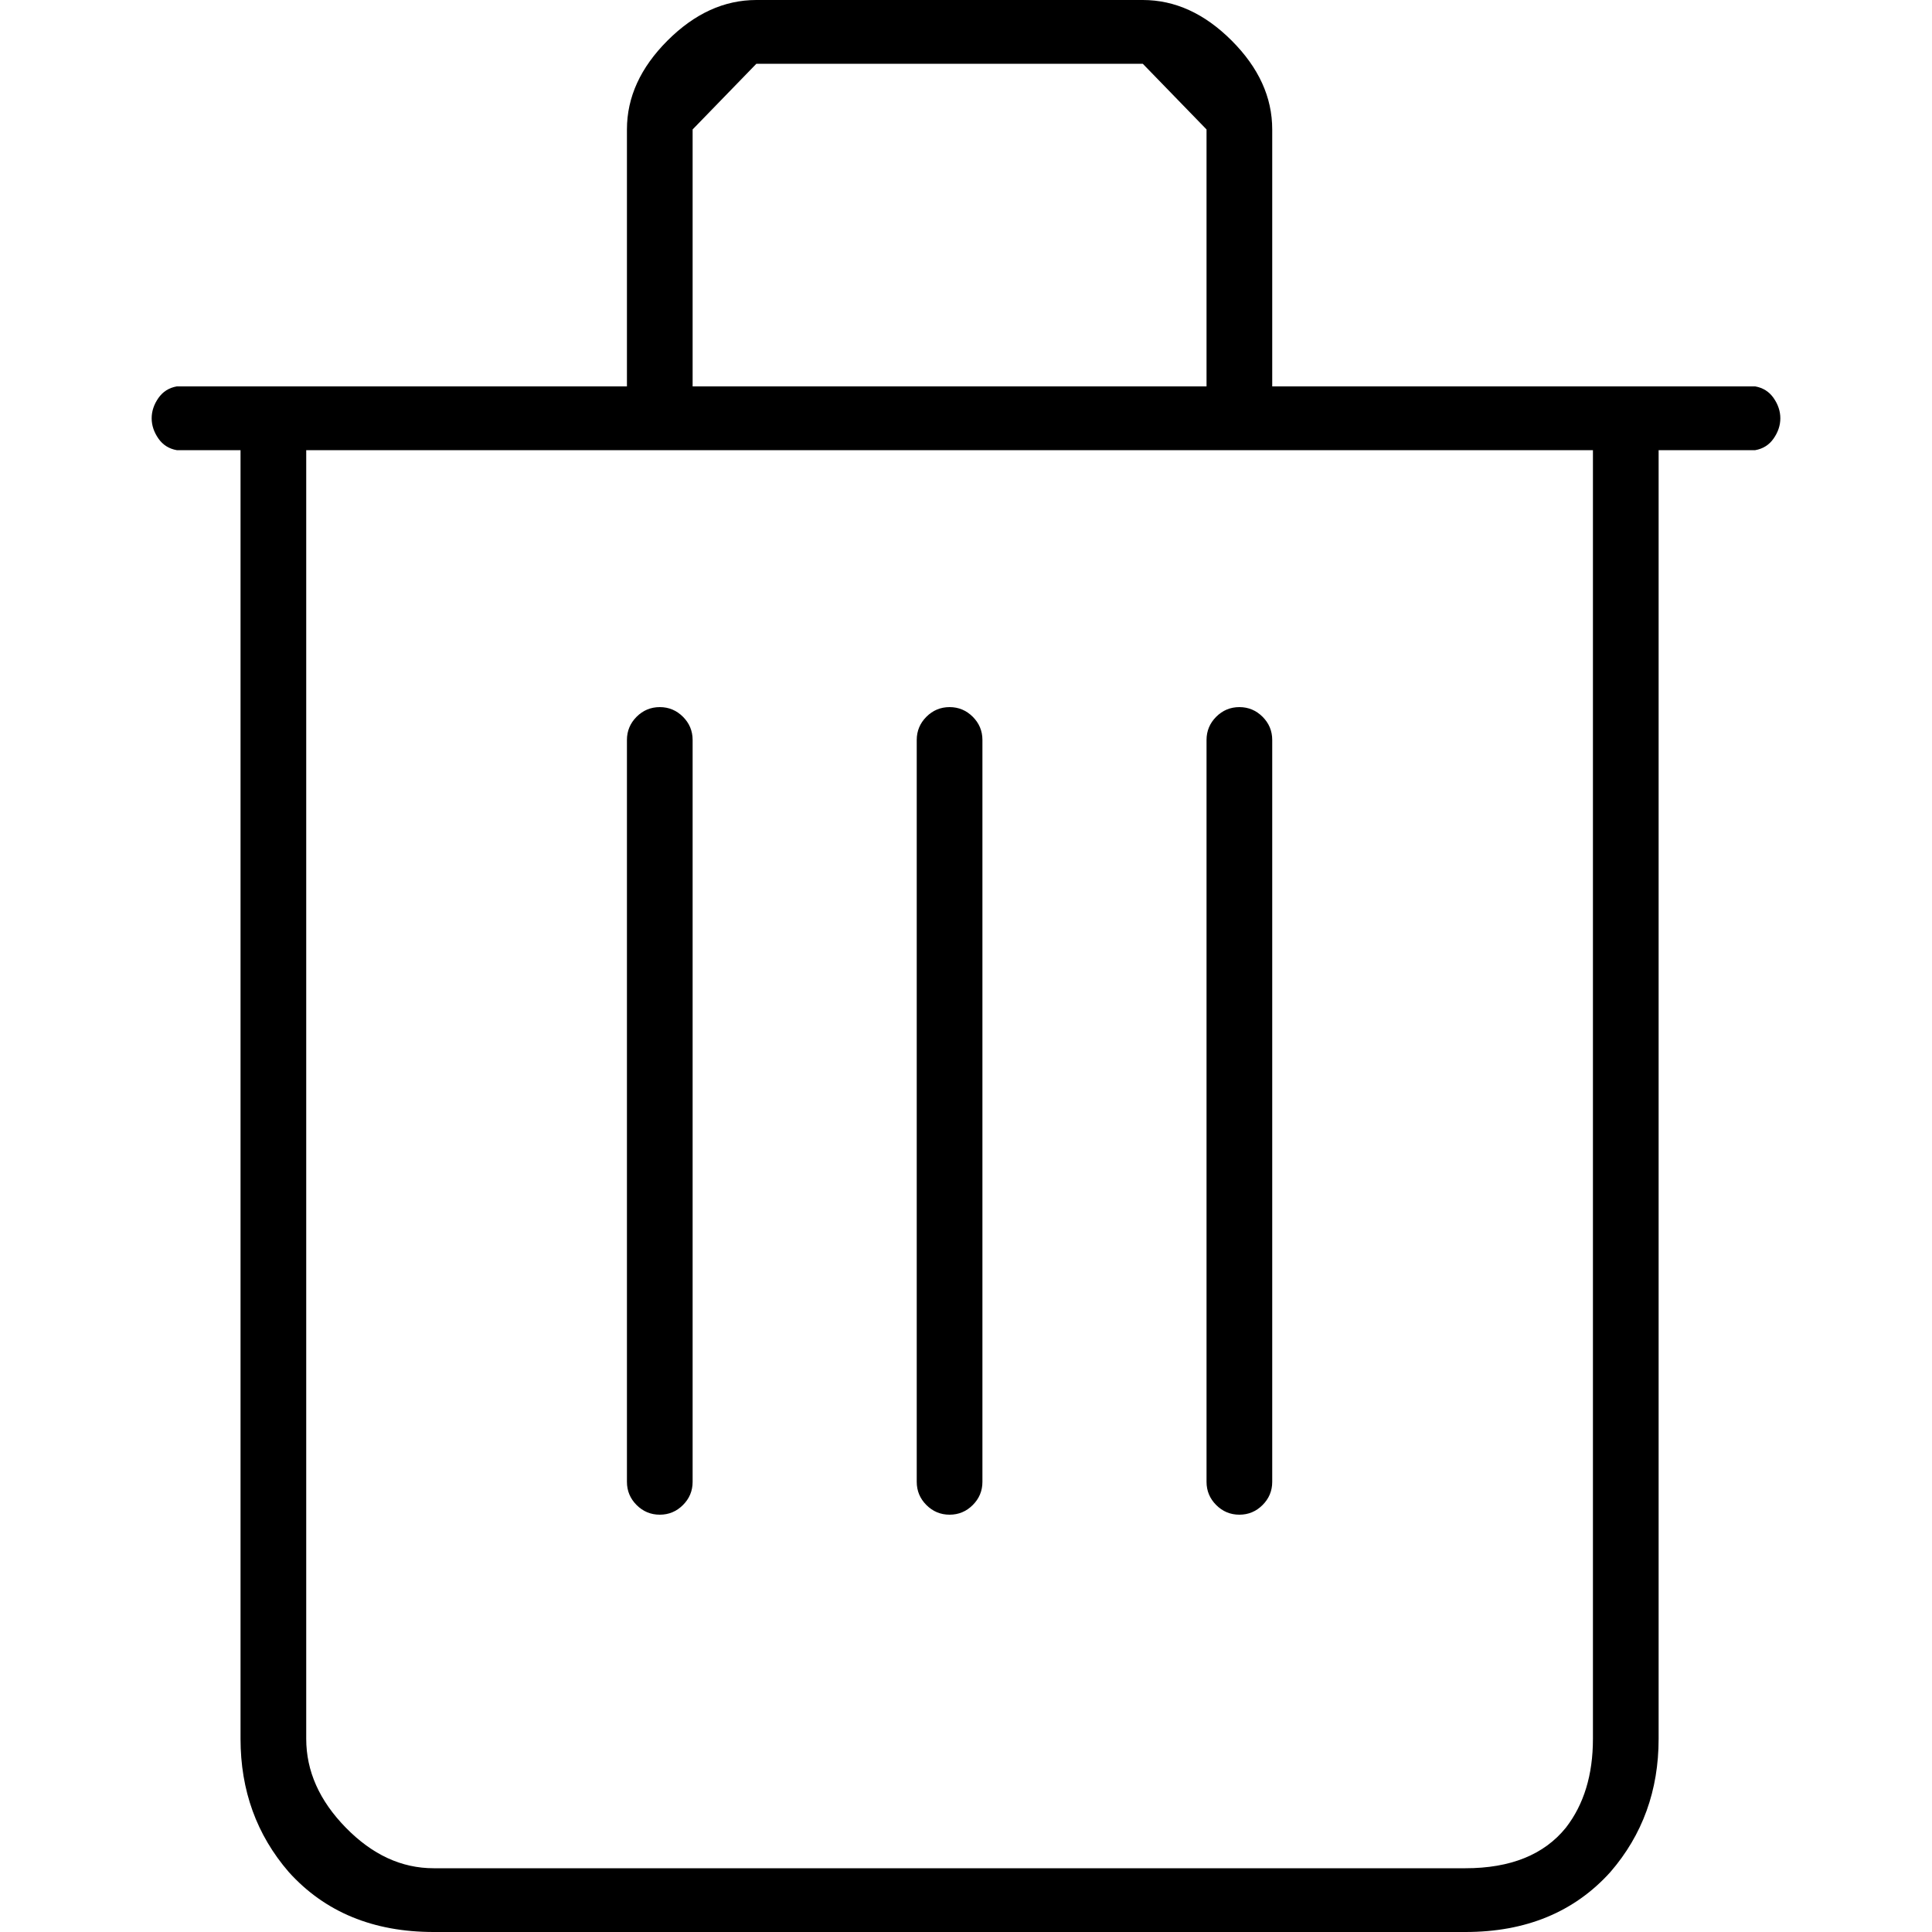
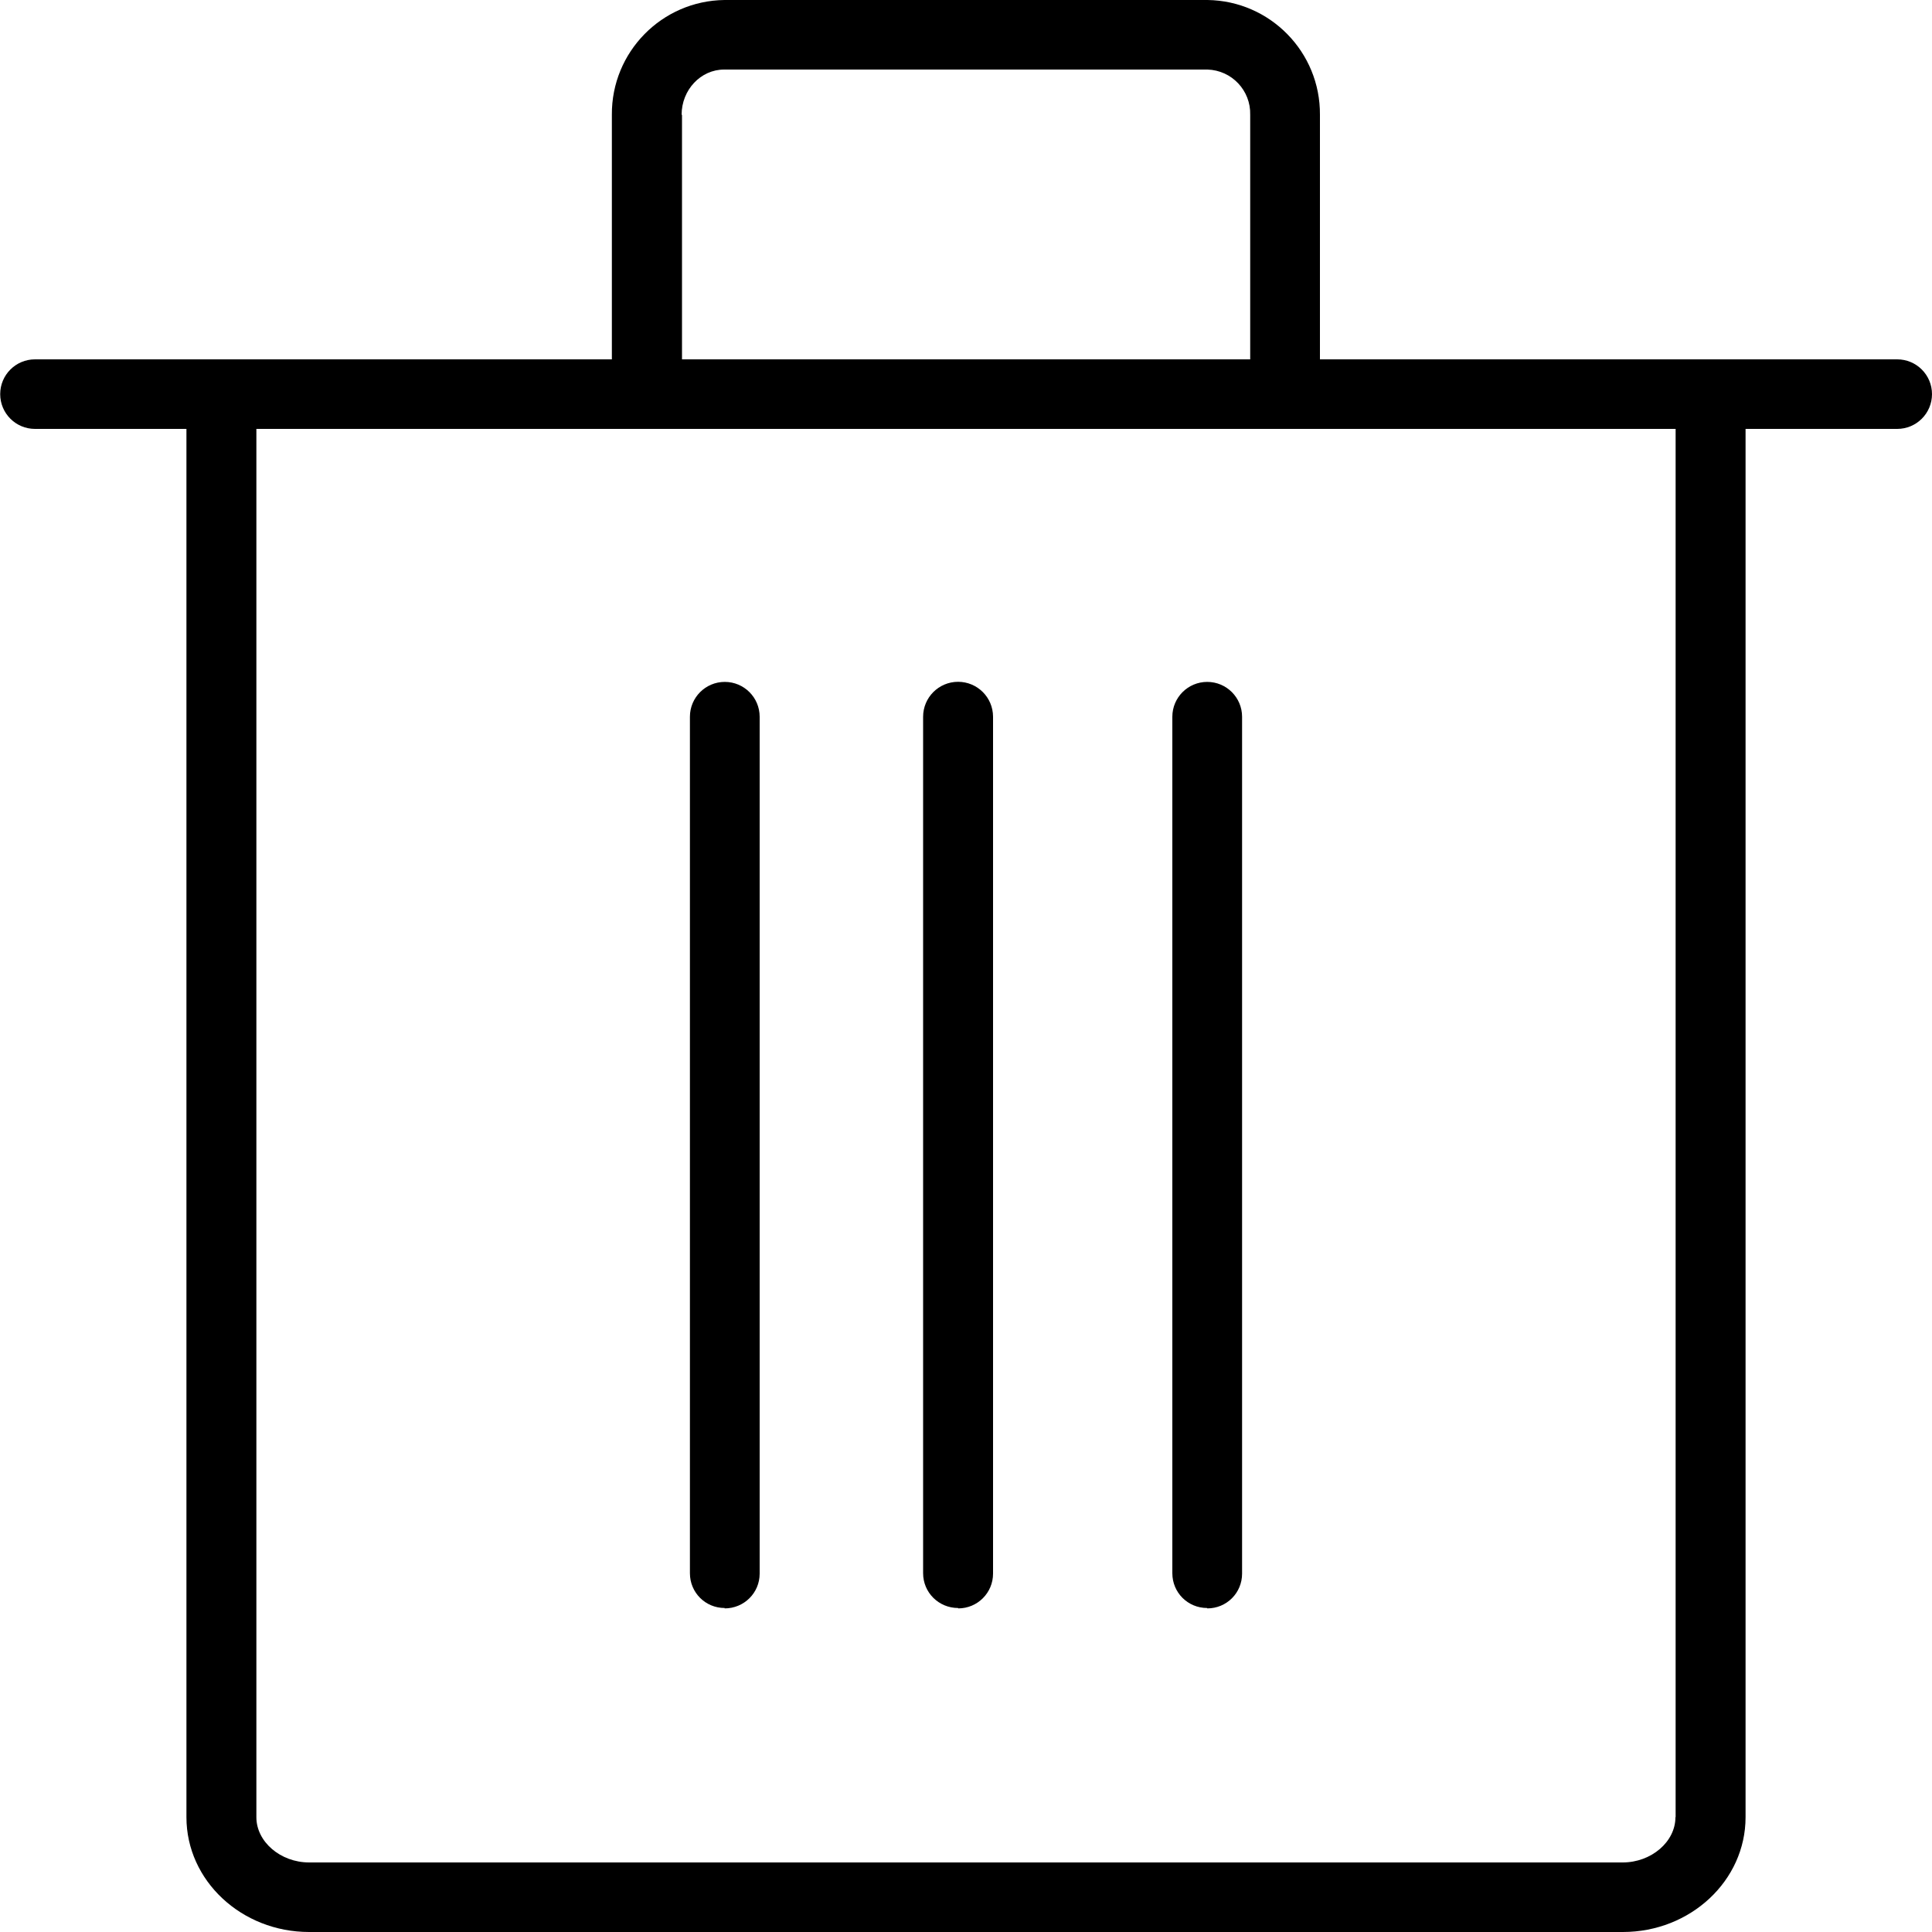
- <svg xmlns="http://www.w3.org/2000/svg" xml:space="preserve" width="1000" height="1000" version="1.2">
-   <path d="M908.5 200h-250V67c0-16.7-7-32-21-46s-29.3-21-46-21h-200c-16.7 0-32 7-46 21s-21 29.3-21 46v133h-233c-4 .7-7.2 2.7-9.5 6s-3.5 6.8-3.5 10.5 1.2 7.2 3.5 10.5 5.5 5.3 9.5 6h33v667c0 26.7 8.3 49.7 25 69 18.7 20.7 43.7 31 75 31h534c31.3 0 56.3-10.3 75-31 16.7-19.3 25-42.3 25-69V233h50c4-.7 7.2-2.7 9.5-6s3.5-6.8 3.5-10.5-1.2-7.2-3.5-10.5-5.5-5.3-9.5-6zm-550-133 33-34h200l33 34v133h-266zm466 833c0 18.7-4.7 34-14 46-11.3 14-28.7 21-52 21h-534c-16.7 0-31.8-7-45.5-21s-20.5-29.3-20.5-46V233h666zm-200-133V383c0-4.7 1.7-8.7 5-12 3.3-3.3 7.3-5 12-5s8.7 1.7 12 5c3.3 3.3 5 7.3 5 12v384c0 4.7-1.7 8.7-5 12-3.3 3.3-7.3 5-12 5s-8.7-1.7-12-5c-3.3-3.3-5-7.3-5-12zm-150 0V383c0-4.7 1.7-8.7 5-12 3.3-3.3 7.3-5 12-5s8.7 1.7 12 5c3.3 3.3 5 7.3 5 12v384c0 4.7-1.7 8.7-5 12-3.3 3.3-7.3 5-12 5s-8.7-1.7-12-5c-3.3-3.3-5-7.3-5-12zm-150 0V383c0-4.7 1.7-8.7 5-12 3.3-3.3 7.3-5 12-5s8.7 1.7 12 5c3.3 3.3 5 7.3 5 12v384c0 4.7-1.7 8.7-5 12-3.3 3.3-7.3 5-12 5s-8.7-1.7-12-5c-3.3-3.3-5-7.3-5-12z" />
+ <svg xmlns="http://www.w3.org/2000/svg" id="a" viewBox="0 0 1000 1000">
+   <defs />
+   <path d="M982 186H683.2V59.4A59 59 0 0 0 625 0H375a59 59 0 0 0-58.3 59.4V186H18.1a18 18 0 1 0 0 36h78.4v718.6c0 32.8 28.5 59.4 63.5 59.4h680c35 0 63.5-26.6 63.5-59.4V222H982a18 18 0 1 0 0-36ZM352.8 59.4c0-12.9 9.9-23.4 22-23.4H625a22.8 22.8 0 0 1 22.1 23.4V186H353V59.4Zm514.4 881.2c0 12.7-12.5 23.4-27.3 23.4H160c-14.8 0-27.3-10.7-27.3-23.4V222h734.6v718.5Z" class="b" />
+   <path d="M375.1 832.5c10 0 18.1-8 18.1-18V371a18 18 0 0 0-36.1 0v443.3c0 10 8 18 18 18ZM496 832.5c9.9 0 18-8 18-18V371a18 18 0 0 0-36.2 0v443.3c0 10 8.1 18 18.1 18ZM624.9 832.5c10 0 18-8 18-18V371a18 18 0 0 0-36.1 0v443.3c0 10 8 18 18 18Z" class="b" />
</svg>
